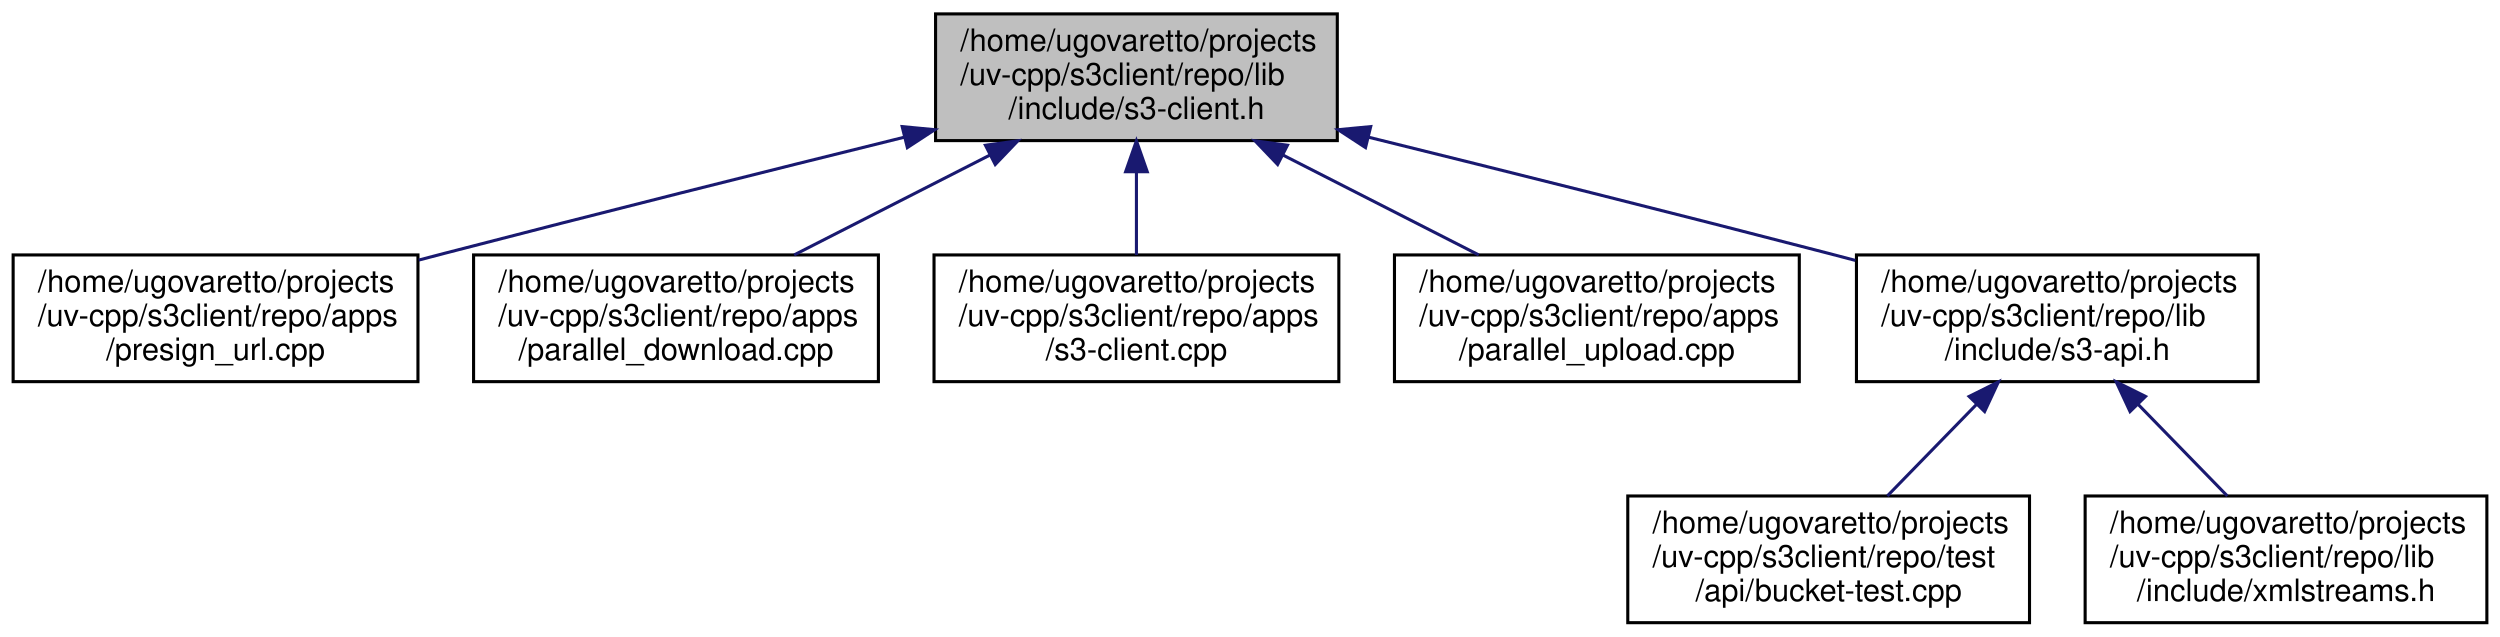
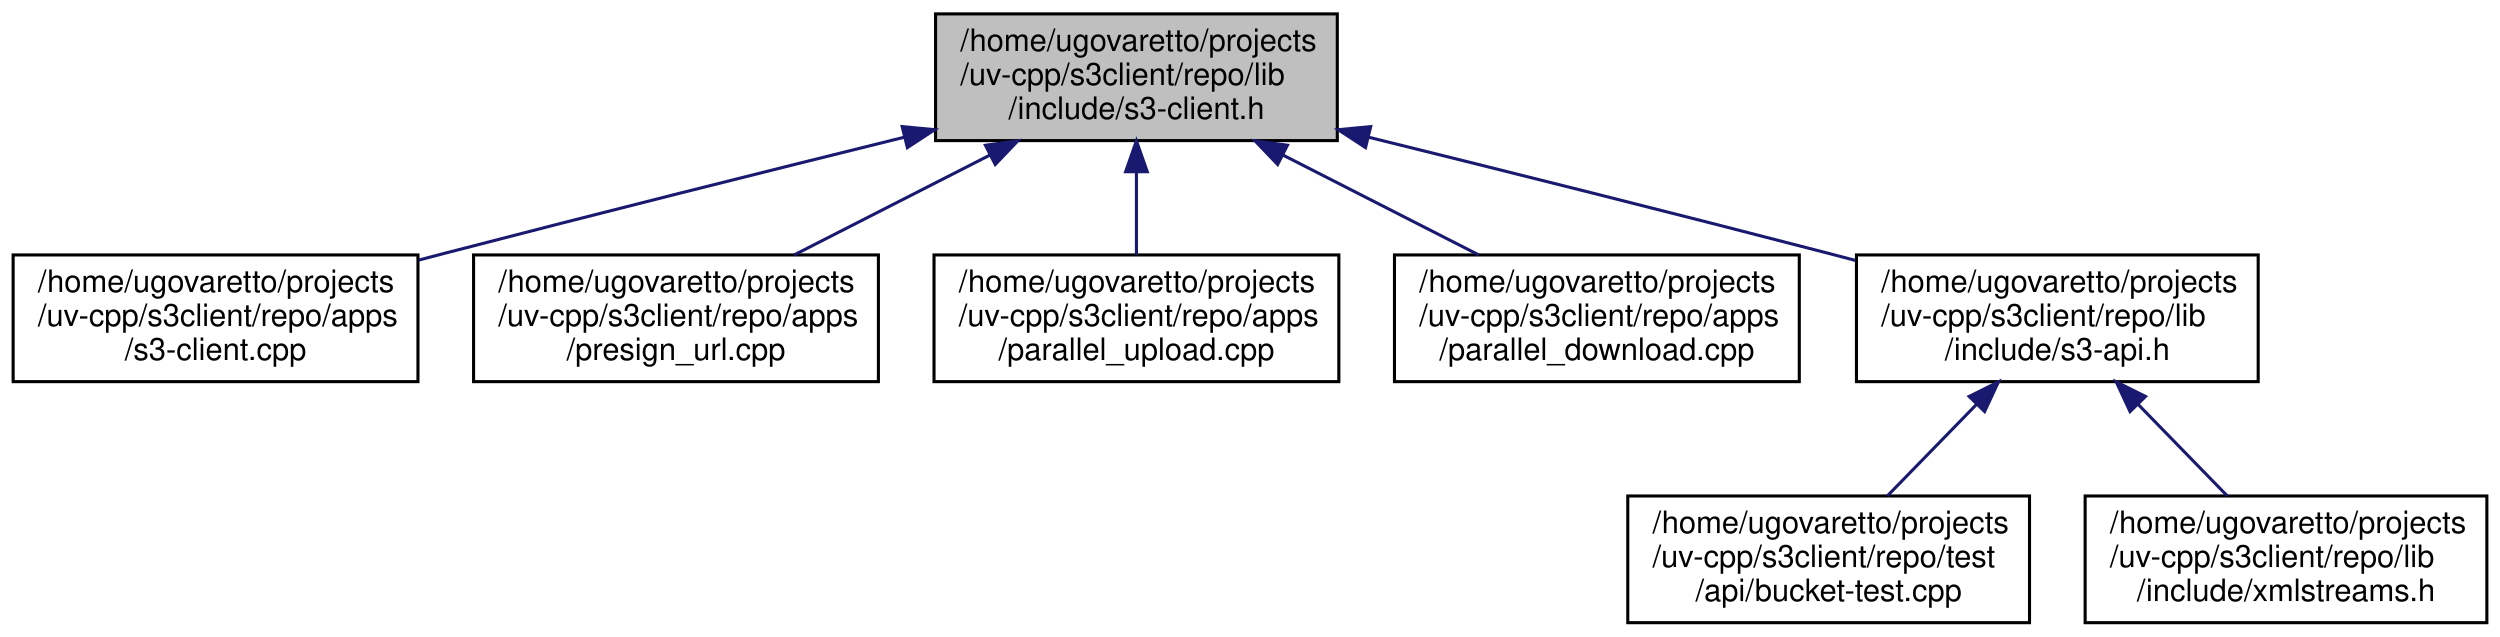
<svg xmlns="http://www.w3.org/2000/svg" xmlns:xlink="http://www.w3.org/1999/xlink" width="809pt" height="206pt" viewBox="0.00 0.00 808.50 206.00">
  <g id="graph0" class="graph" transform="scale(1 1) rotate(0) translate(4 202)">
    <g id="node1" class="node">
      <g id="a_node1">
        <a xlink:title="declaration of functions and data types for sending S3 requests, signing URLs and downloading and upl...">
          <polygon fill="#bfbfbf" stroke="black" points="298.5,-156.5 298.5,-197.5 428.5,-197.5 428.5,-156.5 298.5,-156.5" />
          <text text-anchor="start" x="306.5" y="-185.5" font-family="Helvetica,sans-Serif" font-size="10.00">/home/ugovaretto/projects</text>
          <text text-anchor="start" x="306.5" y="-174.5" font-family="Helvetica,sans-Serif" font-size="10.00">/uv-cpp/s3client/repo/lib</text>
          <text text-anchor="middle" x="363.5" y="-163.5" font-family="Helvetica,sans-Serif" font-size="10.00">/include/s3-client.h</text>
        </a>
      </g>
    </g>
    <g id="node2" class="node">
      <g id="a_node2">
-         <a xlink:href="presign__url_8cpp.html" target="_top" xlink:title="Presign URL.">
+         <a xlink:href="apps_2s3-client_8cpp.html" target="_top" xlink:title="Send S3v4-signed requests to S3 andpoint and print raw responses.">
          <polygon fill="none" stroke="black" points="0,-78.5 0,-119.5 131,-119.5 131,-78.5 0,-78.5" />
          <text text-anchor="start" x="8" y="-107.5" font-family="Helvetica,sans-Serif" font-size="10.00">/home/ugovaretto/projects</text>
          <text text-anchor="start" x="8" y="-96.5" font-family="Helvetica,sans-Serif" font-size="10.00">/uv-cpp/s3client/repo/apps</text>
-           <text text-anchor="middle" x="65.5" y="-85.5" font-family="Helvetica,sans-Serif" font-size="10.00">/presign_url.cpp</text>
+           <text text-anchor="middle" x="65.5" y="-85.5" font-family="Helvetica,sans-Serif" font-size="10.00">/s3-client.cpp</text>
        </a>
      </g>
    </g>
    <g id="edge1" class="edge">
      <path fill="none" stroke="midnightblue" d="M288.3,-157.58C244.78,-146.82 188.99,-132.87 139.5,-120 136.8,-119.3 134.04,-118.57 131.25,-117.84" />
      <polygon fill="midnightblue" stroke="midnightblue" points="287.69,-161.03 298.23,-160.03 289.37,-154.24 287.69,-161.03" />
    </g>
    <g id="node3" class="node">
      <g id="a_node3">
-         <a xlink:href="parallel__download_8cpp.html" target="_top" xlink:title="Parallel object download download from S3 service.">
+         <a xlink:href="presign__url_8cpp.html" target="_top" xlink:title="Presign URL.">
          <polygon fill="none" stroke="black" points="149,-78.5 149,-119.5 280,-119.5 280,-78.5 149,-78.5" />
          <text text-anchor="start" x="157" y="-107.5" font-family="Helvetica,sans-Serif" font-size="10.00">/home/ugovaretto/projects</text>
          <text text-anchor="start" x="157" y="-96.5" font-family="Helvetica,sans-Serif" font-size="10.00">/uv-cpp/s3client/repo/apps</text>
-           <text text-anchor="middle" x="214.5" y="-85.5" font-family="Helvetica,sans-Serif" font-size="10.00">/parallel_download.cpp</text>
+           <text text-anchor="middle" x="214.5" y="-85.5" font-family="Helvetica,sans-Serif" font-size="10.00">/presign_url.cpp</text>
        </a>
      </g>
    </g>
    <g id="edge2" class="edge">
      <path fill="none" stroke="midnightblue" d="M315.99,-151.77C295.57,-141.35 272.01,-129.34 252.74,-119.51" />
      <polygon fill="midnightblue" stroke="midnightblue" points="314.63,-155 325.13,-156.43 317.81,-148.77 314.63,-155" />
    </g>
    <g id="node4" class="node">
      <g id="a_node4">
-         <a xlink:href="apps_2s3-client_8cpp.html" target="_top" xlink:title="Send S3v4-signed requests to S3 andpoint and print raw responses.">
+         <a xlink:href="parallel__upload_8cpp.html" target="_top" xlink:title="Parallel upload to S3 service.">
          <polygon fill="none" stroke="black" points="298,-78.5 298,-119.5 429,-119.5 429,-78.5 298,-78.5" />
          <text text-anchor="start" x="306" y="-107.5" font-family="Helvetica,sans-Serif" font-size="10.00">/home/ugovaretto/projects</text>
          <text text-anchor="start" x="306" y="-96.5" font-family="Helvetica,sans-Serif" font-size="10.00">/uv-cpp/s3client/repo/apps</text>
-           <text text-anchor="middle" x="363.5" y="-85.5" font-family="Helvetica,sans-Serif" font-size="10.00">/s3-client.cpp</text>
+           <text text-anchor="middle" x="363.5" y="-85.5" font-family="Helvetica,sans-Serif" font-size="10.00">/parallel_upload.cpp</text>
        </a>
      </g>
    </g>
    <g id="edge3" class="edge">
      <path fill="none" stroke="midnightblue" d="M363.5,-146.3C363.5,-137.3 363.5,-127.65 363.5,-119.51" />
      <polygon fill="midnightblue" stroke="midnightblue" points="360,-146.43 363.5,-156.43 367,-146.43 360,-146.43" />
    </g>
    <g id="node5" class="node">
      <g id="a_node5">
-         <a xlink:href="parallel__upload_8cpp.html" target="_top" xlink:title="Parallel upload to S3 service.">
+         <a xlink:href="parallel__download_8cpp.html" target="_top" xlink:title="Parallel object download download from S3 service.">
          <polygon fill="none" stroke="black" points="447,-78.5 447,-119.5 578,-119.5 578,-78.5 447,-78.5" />
          <text text-anchor="start" x="455" y="-107.5" font-family="Helvetica,sans-Serif" font-size="10.00">/home/ugovaretto/projects</text>
          <text text-anchor="start" x="455" y="-96.5" font-family="Helvetica,sans-Serif" font-size="10.00">/uv-cpp/s3client/repo/apps</text>
-           <text text-anchor="middle" x="512.5" y="-85.5" font-family="Helvetica,sans-Serif" font-size="10.00">/parallel_upload.cpp</text>
+           <text text-anchor="middle" x="512.5" y="-85.5" font-family="Helvetica,sans-Serif" font-size="10.00">/parallel_download.cpp</text>
        </a>
      </g>
    </g>
    <g id="edge4" class="edge">
      <path fill="none" stroke="midnightblue" d="M411.01,-151.77C431.43,-141.35 454.99,-129.34 474.26,-119.51" />
      <polygon fill="midnightblue" stroke="midnightblue" points="409.19,-148.77 401.87,-156.43 412.37,-155 409.19,-148.77" />
    </g>
    <g id="node6" class="node">
      <g id="a_node6">
        <a xlink:href="s3-api_8h.html" target="_top" xlink:title="declarations of S3Api class.">
          <polygon fill="none" stroke="black" points="596.5,-78.5 596.5,-119.5 726.5,-119.5 726.5,-78.5 596.5,-78.5" />
          <text text-anchor="start" x="604.5" y="-107.5" font-family="Helvetica,sans-Serif" font-size="10.00">/home/ugovaretto/projects</text>
          <text text-anchor="start" x="604.5" y="-96.5" font-family="Helvetica,sans-Serif" font-size="10.00">/uv-cpp/s3client/repo/lib</text>
          <text text-anchor="middle" x="661.5" y="-85.5" font-family="Helvetica,sans-Serif" font-size="10.00">/include/s3-api.h</text>
        </a>
      </g>
    </g>
    <g id="edge5" class="edge">
      <path fill="none" stroke="midnightblue" d="M438.7,-157.58C482.22,-146.82 538.01,-132.87 587.5,-120 590.33,-119.26 593.23,-118.5 596.15,-117.73" />
      <polygon fill="midnightblue" stroke="midnightblue" points="437.63,-154.24 428.77,-160.03 439.31,-161.03 437.63,-154.24" />
    </g>
    <g id="node7" class="node">
      <g id="a_node7">
        <a xlink:href="bucket-test_8cpp.html" target="_top" xlink:title="bucket tests">
          <polygon fill="none" stroke="black" points="522.5,-0.5 522.5,-41.5 652.5,-41.5 652.5,-0.5 522.5,-0.5" />
          <text text-anchor="start" x="530.5" y="-29.5" font-family="Helvetica,sans-Serif" font-size="10.00">/home/ugovaretto/projects</text>
          <text text-anchor="start" x="530.5" y="-18.5" font-family="Helvetica,sans-Serif" font-size="10.00">/uv-cpp/s3client/repo/test</text>
          <text text-anchor="middle" x="587.5" y="-7.5" font-family="Helvetica,sans-Serif" font-size="10.00">/api/bucket-test.cpp</text>
        </a>
      </g>
    </g>
    <g id="edge6" class="edge">
      <path fill="none" stroke="midnightblue" d="M635.41,-71.2C625.88,-61.42 615.29,-50.54 606.49,-41.51" />
      <polygon fill="midnightblue" stroke="midnightblue" points="632.96,-73.71 642.44,-78.43 637.97,-68.82 632.96,-73.71" />
    </g>
    <g id="node8" class="node">
      <g id="a_node8">
        <a xlink:href="xmlstreams_8h.html" target="_top" xlink:title="xml parser and generator.">
          <polygon fill="none" stroke="black" points="670.5,-0.5 670.5,-41.5 800.5,-41.5 800.5,-0.5 670.5,-0.5" />
          <text text-anchor="start" x="678.5" y="-29.5" font-family="Helvetica,sans-Serif" font-size="10.00">/home/ugovaretto/projects</text>
          <text text-anchor="start" x="678.5" y="-18.5" font-family="Helvetica,sans-Serif" font-size="10.00">/uv-cpp/s3client/repo/lib</text>
          <text text-anchor="middle" x="735.5" y="-7.5" font-family="Helvetica,sans-Serif" font-size="10.00">/include/xmlstreams.h</text>
        </a>
      </g>
    </g>
    <g id="edge7" class="edge">
      <path fill="none" stroke="midnightblue" d="M687.59,-71.2C697.12,-61.42 707.71,-50.54 716.51,-41.51" />
      <polygon fill="midnightblue" stroke="midnightblue" points="685.03,-68.82 680.56,-78.43 690.04,-73.71 685.03,-68.82" />
    </g>
  </g>
</svg>
